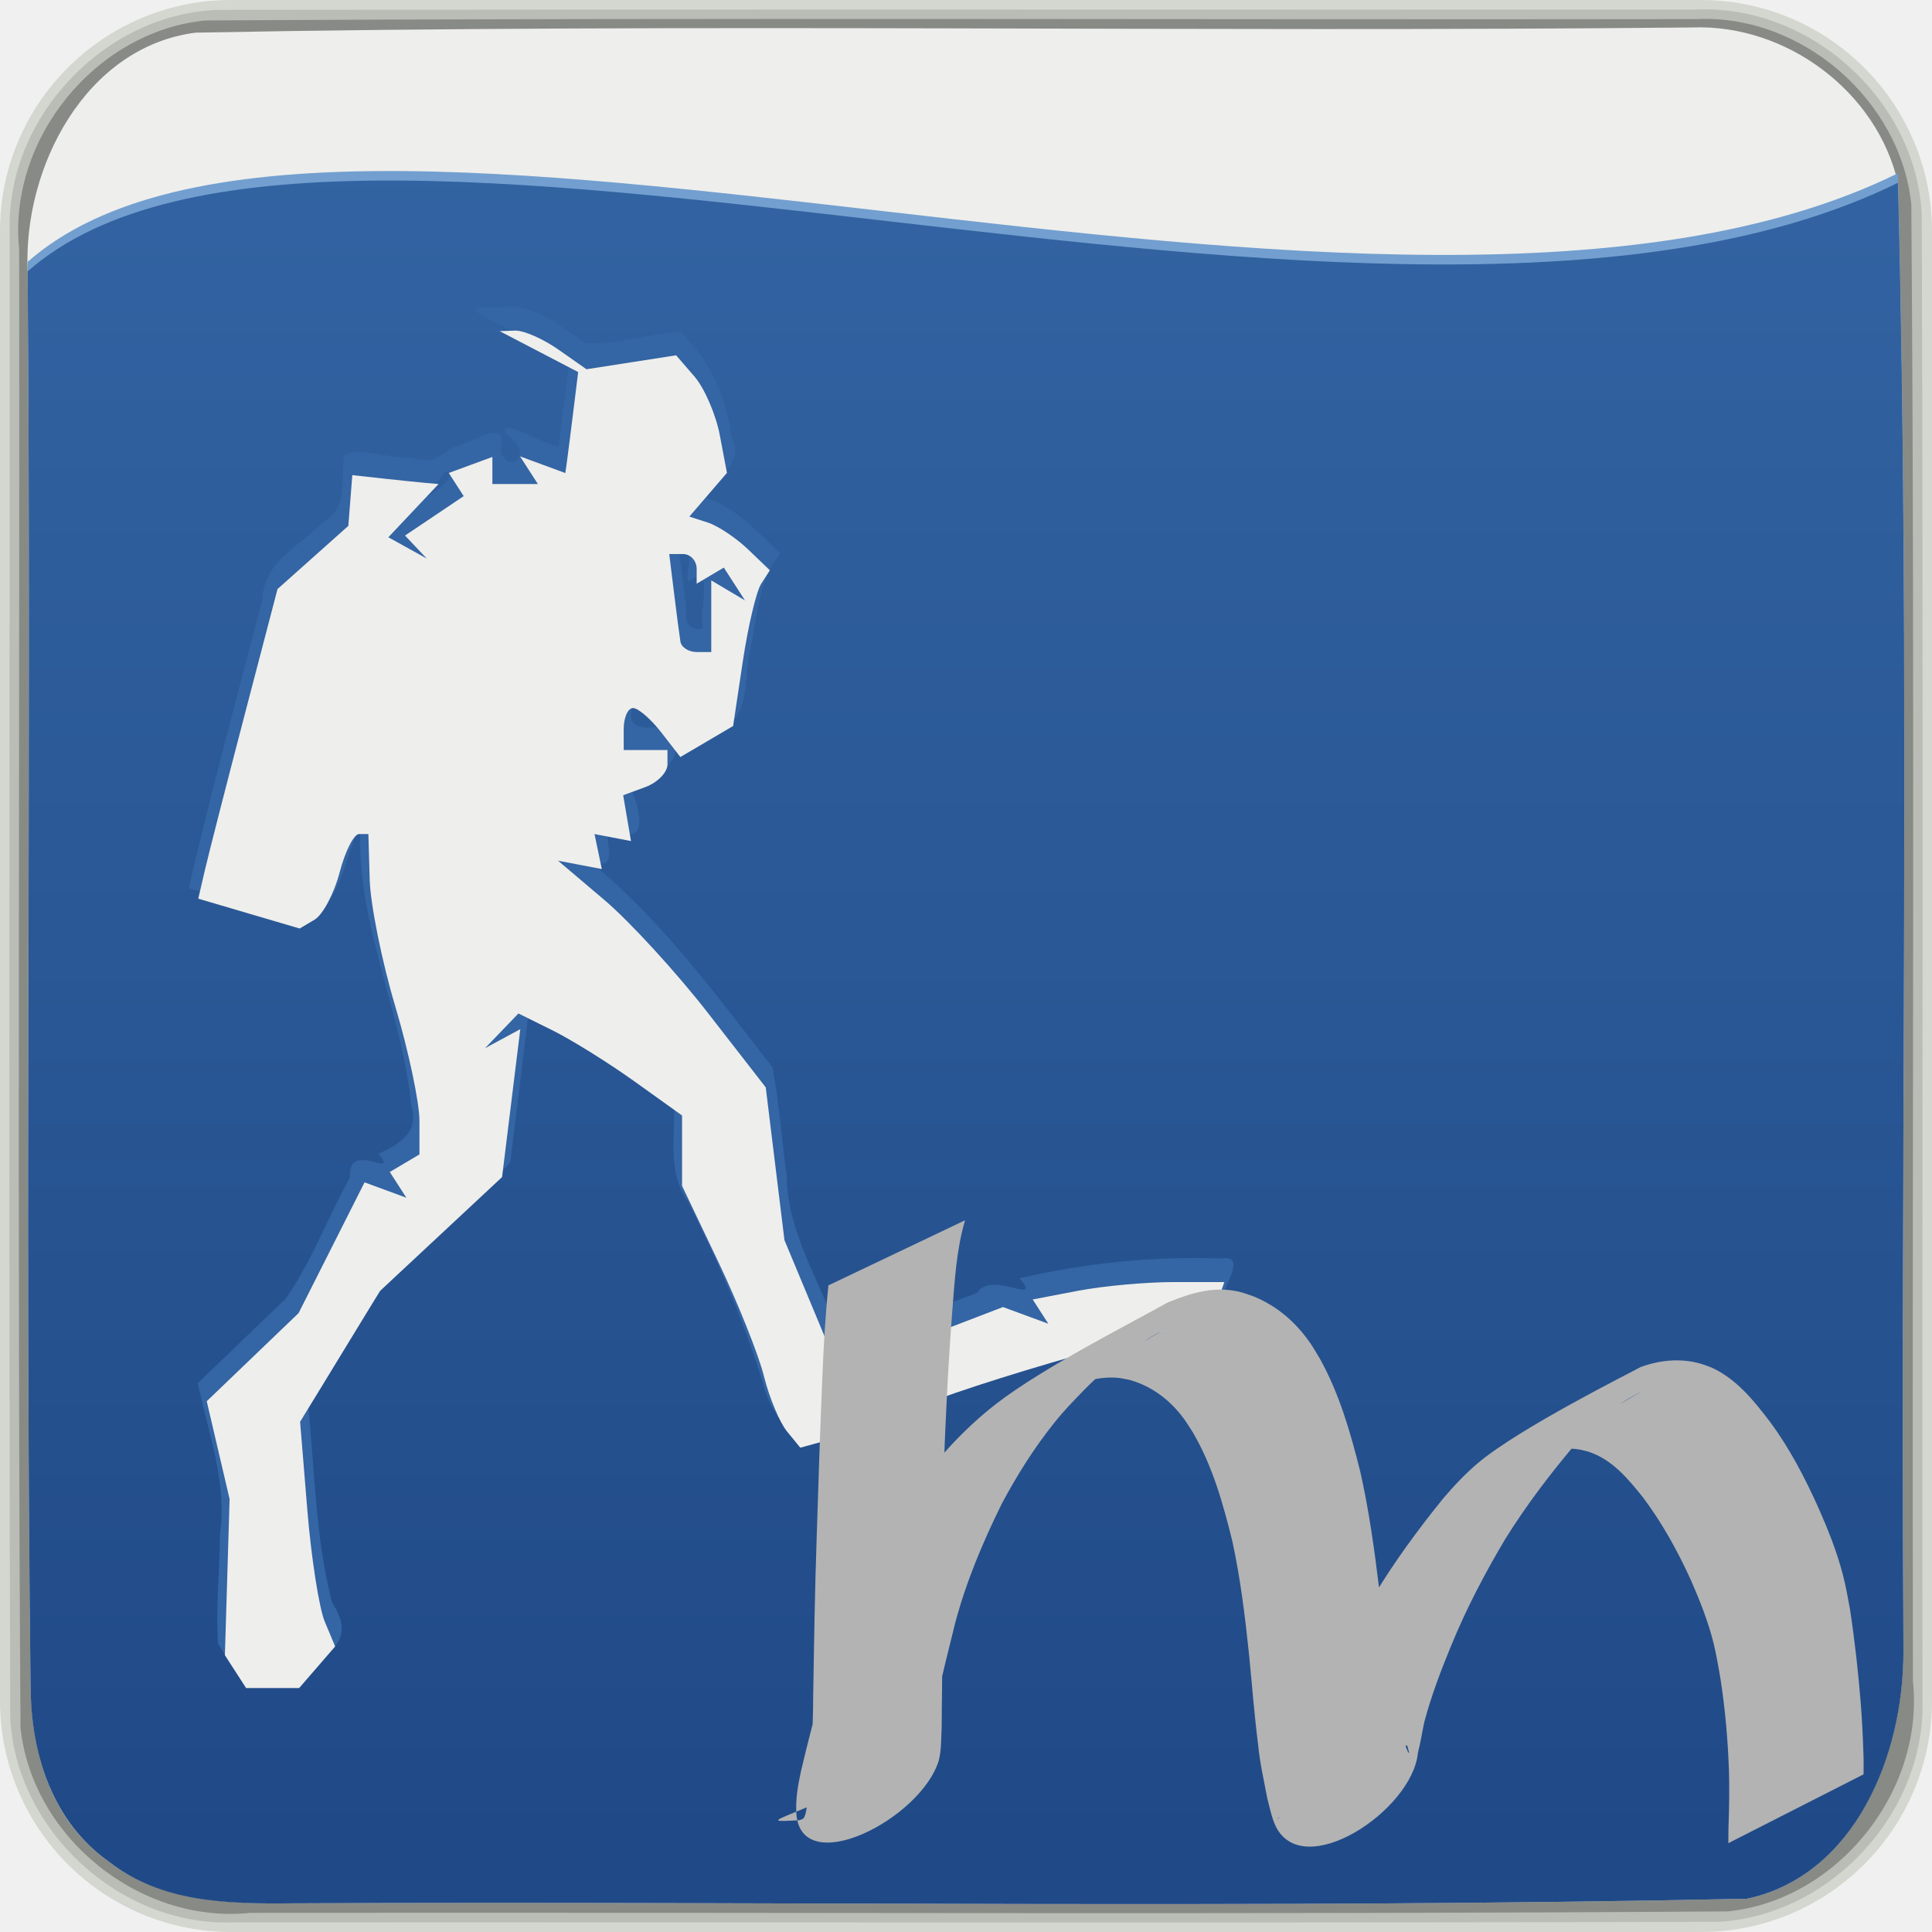
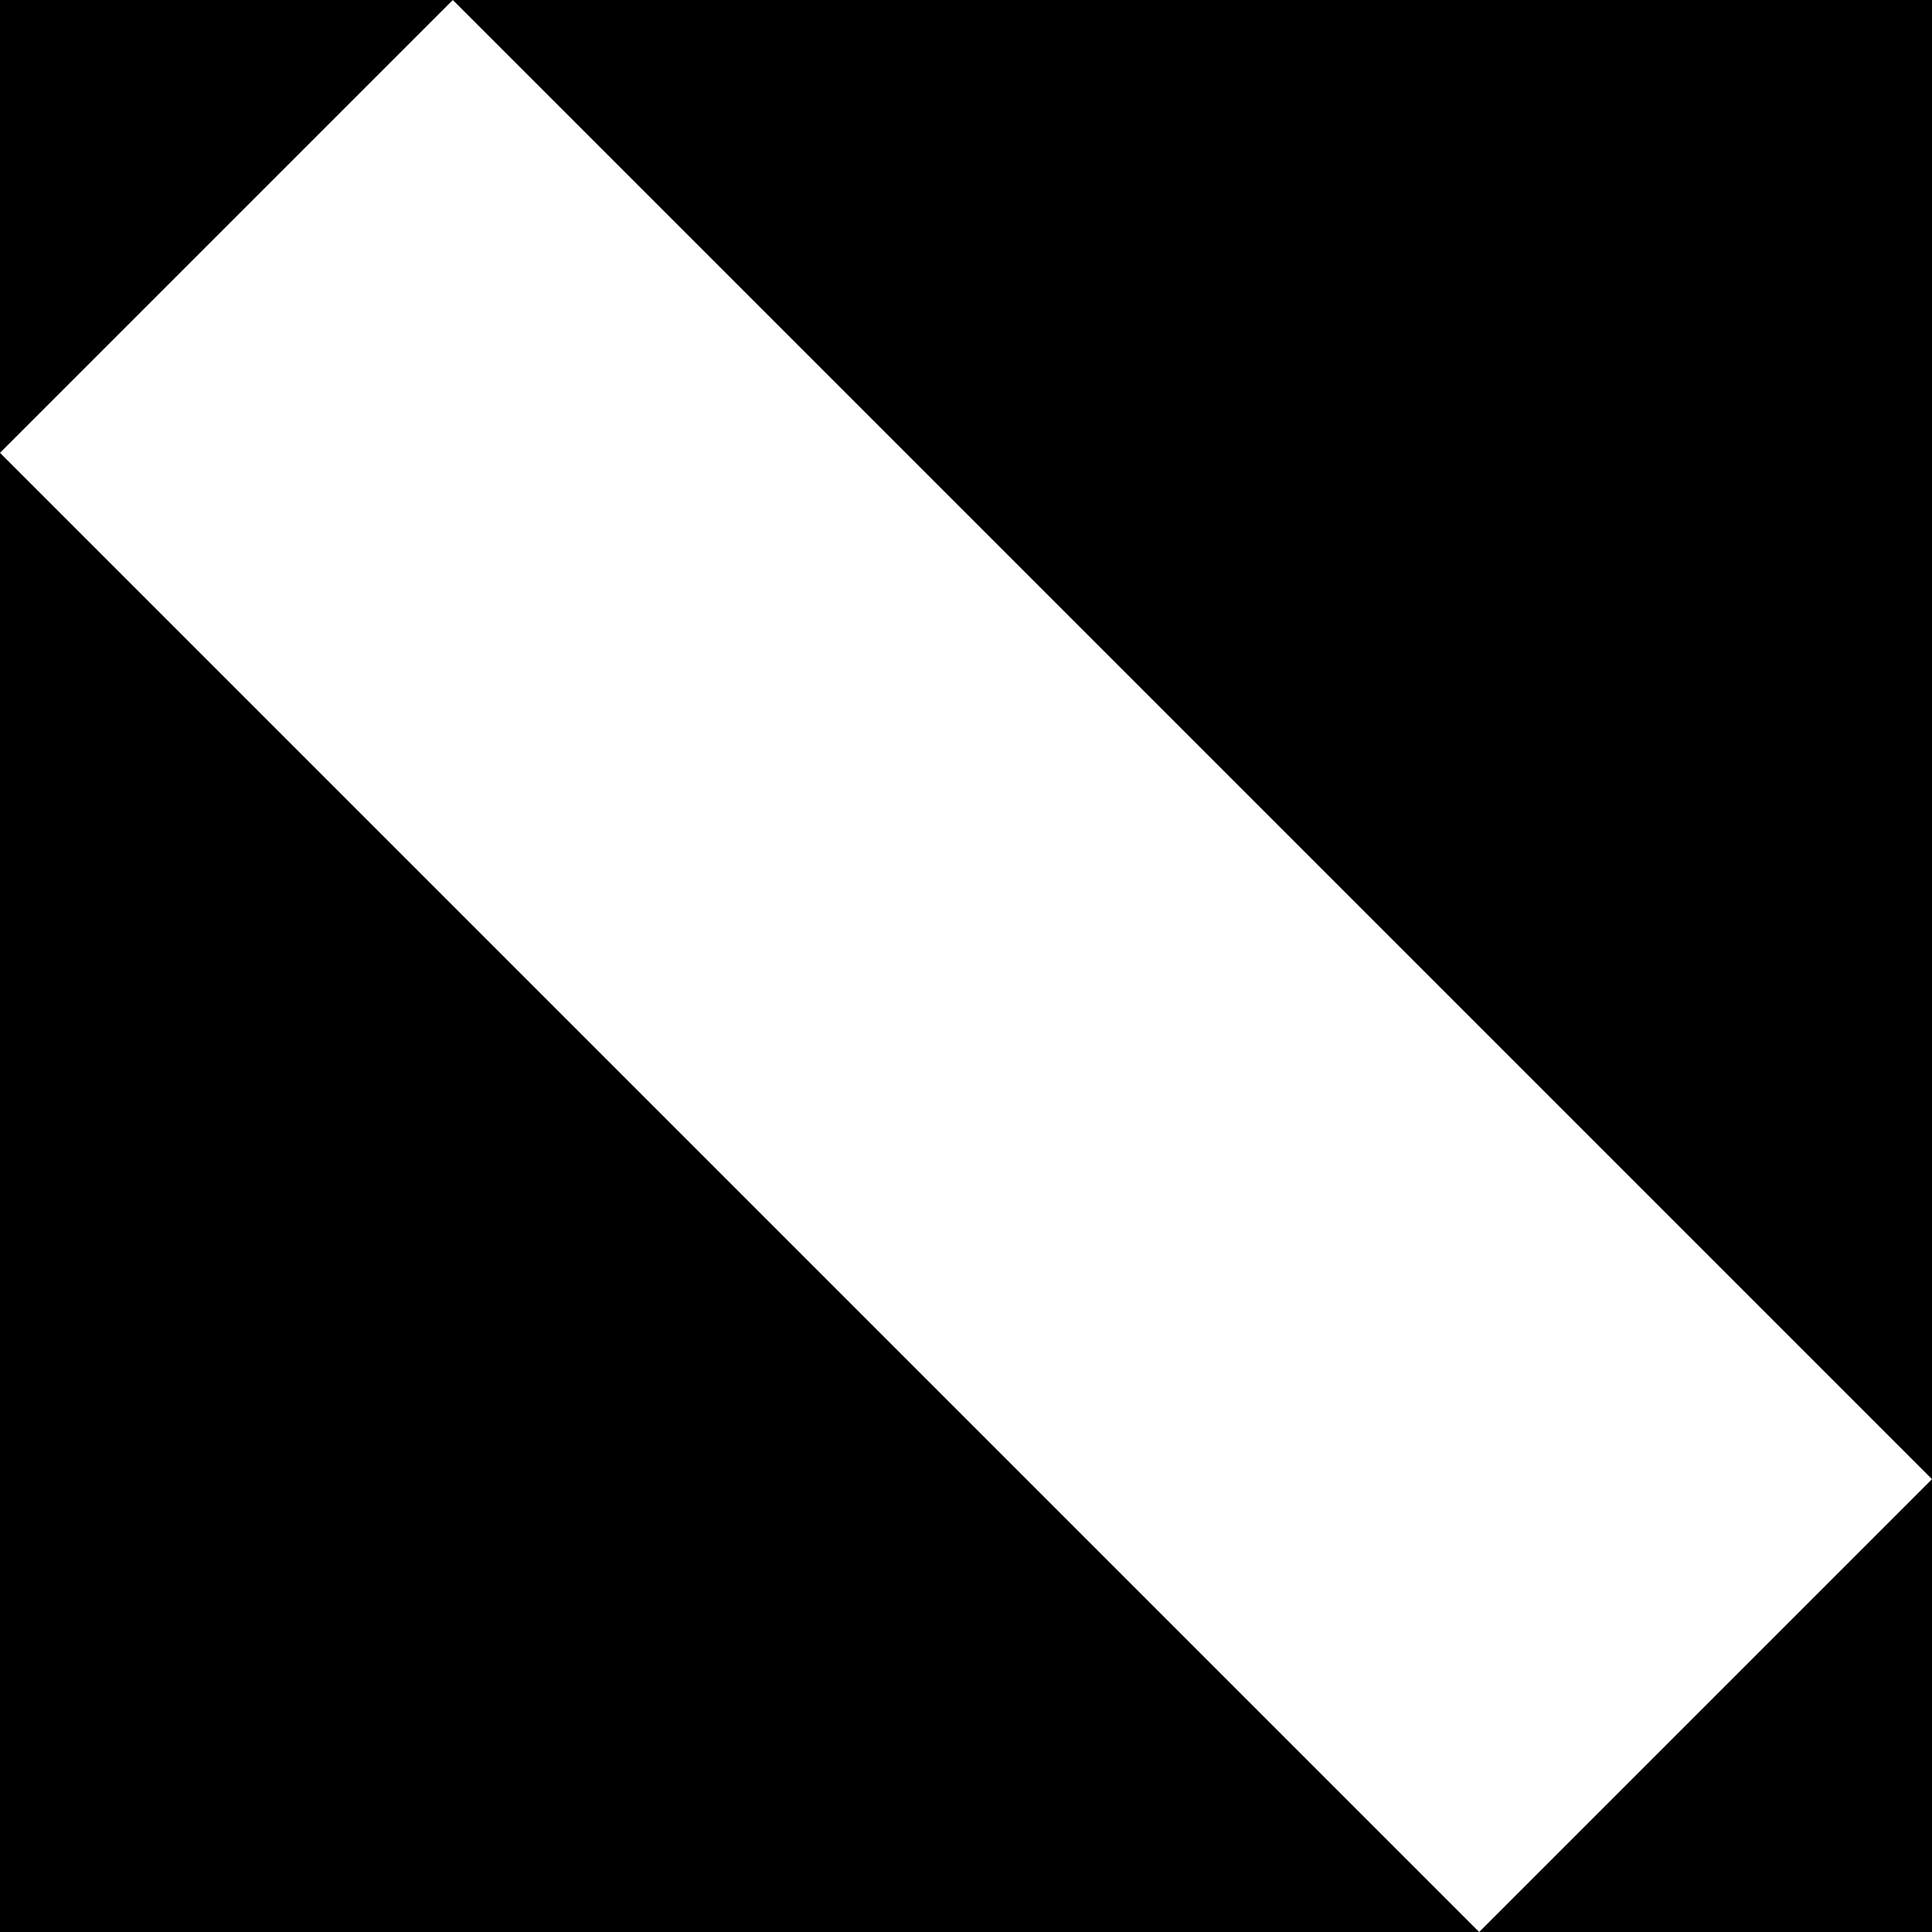
- <svg xmlns="http://www.w3.org/2000/svg" xmlns:xlink="http://www.w3.org/1999/xlink" width="405.714" height="405.714" id="svg3958" version="1.1">
-   <defs id="defs3960">
-     <linearGradient xlink:href="#linearGradient3974" id="linearGradient3136" gradientUnits="userSpaceOnUse" x1="-284.289" y1="258.565" x2="-284.289" y2="639.42" />
-     <linearGradient id="linearGradient3974">
-       <stop id="stop3976" offset="0" style="stop-color:#3465a4;stop-opacity:1;" />
-       <stop id="stop3978" offset="1" style="stop-color:#204a87;stop-opacity:1;" />
-     </linearGradient>
-   </defs>
-   <g id="layer1" transform="translate(-465.7143,-352.3622)">
-     <g id="g3120" transform="translate(494.5738,100)">
-       <g transform="translate(456.8548,0)" id="g3122">
-         <rect ry="48.571" rx="48.571" y="252.362" x="-485.714" height="405.714" width="405.714" id="rect3124" style="fill:#d3d7cf;fill-opacity:1;stroke:none" />
-         <path id="path3126" d="m -439.562,254.438 c -23.322,0.494 -44.193,21.633 -44.125,45.312 0.032,104.446 -0.22,208.905 0.125,313.344 1.172,23.653 23.039,43.66 46.406,42.969 104.082,-0.084 208.174,0.167 312.25,-0.125 23.42,-1.226 43.55,-22.804 42.906,-46.5 -0.105,-104.03 0.209,-208.072 -0.156,-312.094 -1.199,-24.033 -23.567,-44.12 -47.406,-42.969 -103.333,0.042 -206.67,-0.084 -310,0.062 z" style="fill:#babdb6;fill-opacity:1;stroke:none" />
-         <path id="path3128" d="m -129.5,256.375 c -104.361,0.162 -208.75,-0.337 -313.094,0.281 -23.009,2.293 -41.483,24.879 -39.094,48.094 0.131,103.467 -0.411,206.95 0.281,310.406 2.444,23.171 25.243,41.331 48.25,38.903 103.403,-0.171 206.833,0.411 310.219,-0.309 23.111,-2.324 41.379,-25.244 38.934,-48.312 -0.215,-103.372 0.442,-206.77 -0.341,-310.125 -2.24,-21.9 -23.026,-40.011 -45.156,-38.938 z" style="fill:#888a85;fill-opacity:1;stroke:none" />
-         <path id="path3138" d="m -130.281,258.125 c -104.774,1.065 -209.599,-0.921 -314.344,1.094 -23.108,2.951 -36.273,28.272 -35.281,50.125 0.814,99.153 -0.564,198.329 0.625,297.469 0.302,14.951 4.849,28.32 16.406,36.469 10.966,8.587 25.543,8.882 38.969,8.771 101.686,-0.471 203.391,1.168 305.063,-0.959 22.577,-4.85 32.842,-30.298 32.839,-52.031 -0.7,-102.762 1.457,-205.598 -1.151,-308.313 -4.41,-19.179 -23.46,-33.348 -43.125,-32.625 z" style="fill:#eeeeec;fill-opacity:1;stroke:none" />
-         <path id="path3917" d="m -479.906,307.344 c 0.814,99.153 -0.564,198.329 0.625,297.469 0.125,14.449 4.849,28.32 16.406,36.469 10.966,8.587 24.592,8.936 38.969,8.771 101.686,-0.471 203.391,1.168 305.063,-0.959 22.577,-4.85 32.929,-30.124 32.839,-52.031 -0.7,-102.762 1.457,-205.598 -1.151,-308.313 -106.308,52.329 -329.247,-37.131 -392.75,18.594 z" style="fill:#729fcf;fill-opacity:1;stroke:none" />
-         <path style="fill:url(#linearGradient3136);fill-opacity:1;stroke:none" d="m -479.906,309.344 c 0.814,99.153 -0.564,198.329 0.625,297.469 0.125,14.449 4.849,28.32 16.406,36.469 10.966,8.587 24.592,8.936 38.969,8.771 101.686,-0.471 203.391,1.168 305.063,-0.959 22.577,-4.85 32.929,-30.124 32.839,-52.031 -0.7,-102.762 1.457,-205.598 -1.151,-308.313 -106.308,52.329 -329.247,-37.131 -392.75,18.594 z" id="path3130" />
-       </g>
-     </g>
-     <g id="g3407" transform="matrix(0.983982,0,0,0.944198,-72.73244,19.21089)">
-       <path style="fill:#3465a4" d="m 653.764,421.272 c -9.481,-0.789 -3.618,1.932 1.536,4.513 4.127,2.882 10.666,4.512 13.335,8.141 -0.728,6.062 -1.501,12.206 -2.182,18.222 -3.246,-0.439 -13.947,-7.185 -11.094,-2.597 6.22,4.118 0.391,9.147 -1.322,3.578 1.992,-8.141 -6.087,-1.602 -10.283,-0.749 -3.713,2.392 -3.261,3.567 -9.431,2.22 -4.203,0.236 -10.763,-2.487 -13.598,-0.629 -0.937,5.339 1.043,12.057 -4.694,15.074 -4.814,5.253 -12.56,8.802 -12.761,16.793 -5.307,21.515 -11.006,42.937 -15.779,64.578 8.161,2.094 16.545,5.883 24.56,6.943 8.511,-3.376 8.256,-13.766 12.089,-20.585 -0.954,21.385 8.881,41.008 10.837,61.944 1.76,5.851 -2.28,8.477 -6.971,10.728 4.544,5.943 -6.764,-3.27 -6.09,5.235 -4.714,8.874 -8.164,18.651 -13.684,26.956 -6.269,6.269 -12.539,12.539 -18.808,18.808 2.263,11.173 6.316,22.183 4.715,33.731 -0.019,8.049 -0.893,16.339 -0.413,24.238 2.73,3.984 4.26,10.21 10.374,8.114 5.689,1.133 9.938,-0.807 12.7,-5.926 4.58,-3.161 3.926,-7.11 1.268,-11.391 -3.506,-14.136 -3.652,-28.796 -5.037,-43.266 6.331,-9.915 11.258,-20.929 18.483,-30.14 8.072,-8.215 17.118,-15.931 24.592,-24.453 1.33,-11.162 2.668,-22.323 3.948,-33.491 11.241,5.407 21.071,13.027 30.986,20.448 0.351,7.432 -1.542,15.354 3.066,21.858 6.555,13.633 12.377,27.639 16.484,42.21 1.336,4.153 3.948,7.667 6.78,10.946 12.018,-2.523 22.931,-8.061 34.226,-12.498 18.308,-6.488 37.074,-11.569 55.682,-17.127 0.136,-3.6 6.842,-12.072 0.354,-10.946 -14.427,-0.578 -28.804,1.036 -42.83,4.384 5.116,6.361 -6.069,-1.916 -9.046,3.252 -9.654,3.652 -19.356,8.568 -30,7.939 -3.922,-11.207 -10.546,-21.73 -10.633,-33.91 -1.115,-8.047 -1.56,-16.372 -3.09,-24.249 -12.244,-16.398 -23.968,-33.277 -39.726,-46.424 7.97,4.157 3.484,-4.123 4.856,-6.497 7.262,3.299 7.348,-0.869 5.46,-7.052 -2.049,-4.659 5.041,-3.529 6.892,-6.818 1.089,-1.057 1.896,-2.508 1.879,-4.057 3.761,0.348 8.593,-4.999 12.741,-6.729 2.942,-4.053 1.933,-10.727 3.297,-15.816 1.469,-7.122 1.593,-14.883 6.29,-20.83 -4.899,-4.79 -9.602,-10.543 -16.419,-12.552 2.881,-4.264 8.956,-7.68 5.998,-13.462 -1.063,-8.814 -4.616,-17.192 -11.09,-23.433 -6.628,0.636 -13.696,3.09 -20.062,2.644 -5.397,-3.787 -11.173,-9.184 -18.384,-7.872 z m -10.646,36.785 c 1.168,2.738 -11.484,9.411 -3.47,2.819 0.958,-0.278 2.748,-4.442 3.47,-2.819 z m 49.691,16.255 c 3.038,0.815 0.498,5.835 1.334,8.005 5.781,-5.152 2.047,6.829 3.104,10.183 -2.57,1.068 -4.162,-1.487 -3.542,-4.016 -0.541,-4.67 -1.175,-9.453 -1.712,-14.173 l 0.817,0 z m -10.238,34.471 c 2.078,1.515 3.706,3.562 5.201,5.636 -4.053,0.761 -6.971,-0.108 -5.555,-4.52 0.087,-0.378 0.159,-0.79 0.354,-1.116 z" id="path3132" />
-       <path style="fill:#eeeeec" d="m 605.393,728.279 -5.662,0 -2.26,-3.658 -2.261,-3.658 0.501,-17.36 0.501,-17.36 -2.44,-10.878 -2.44,-10.878 9.802,-9.802 9.802,-9.802 7.039,-14.54 7.039,-14.54 4.462,1.712 4.462,1.712 -1.769,-2.863 -1.77,-2.863 3.165,-1.956 3.165,-1.956 0,-7.449 c 0,-4.097 -2.326,-15.574 -5.169,-25.505 -2.843,-9.931 -5.295,-22.61 -5.449,-28.176 l -0.28,-10.12 -1.998,0 c -1.099,0 -2.962,3.839 -4.139,8.532 -1.178,4.692 -3.579,9.42 -5.336,10.506 l -3.195,1.974 -10.819,-3.32 -10.819,-3.32 1.428,-6.407 c 0.786,-3.524 4.591,-19.018 8.457,-34.431 l 7.029,-28.024 7.555,-7.024 7.555,-7.024 0.425,-5.643 0.425,-5.643 6.386,0.731 c 3.513,0.402 7.655,0.848 9.204,0.991 l 2.818,0.259 -5.356,5.918 -5.357,5.918 4.095,2.365 4.095,2.365 -2.316,-2.555 -2.316,-2.555 6.26,-4.385 6.259,-4.385 -1.591,-2.574 -1.591,-2.574 4.653,-1.785 4.653,-1.785 0,3.016 0,3.016 4.854,0 4.854,0 -1.902,-3.078 -1.903,-3.078 4.832,1.854 4.833,1.854 0.355,-2.668 c 0.196,-1.468 0.812,-6.521 1.37,-11.23 l 1.015,-8.561 -8.376,-4.548 -8.376,-4.548 3.297,-0.125 c 1.813,-0.069 5.981,1.838 9.261,4.237 l 5.965,4.361 9.566,-1.552 9.566,-1.552 3.905,4.705 c 2.147,2.588 4.588,8.472 5.423,13.076 l 1.518,8.371 -4.01,4.86 -4.011,4.86 3.947,1.329 c 2.171,0.731 6.038,3.418 8.592,5.972 l 4.644,4.644 -1.866,3.019 c -1.026,1.661 -2.791,9.453 -3.921,17.316 l -2.055,14.296 -5.631,3.451 -5.631,3.451 -4.053,-5.449 c -2.229,-2.997 -4.95,-5.449 -6.045,-5.449 -1.096,0 -1.992,2.102 -1.992,4.671 l 0,4.671 4.67,0 4.67,0 0,3.212 c 0,1.766 -2.127,4.028 -4.726,5.025 l -4.726,1.813 0.833,5.095 0.834,5.095 -3.892,-0.778 -3.892,-0.778 0.779,3.892 0.778,3.892 -4.67,-0.929 -4.67,-0.929 9.865,8.713 c 5.426,4.792 15.399,16.136 22.164,25.207 l 12.298,16.494 1.996,16.986 1.996,16.986 4.98,12.448 4.981,12.448 5.826,0 c 3.204,0 11.457,-2.253 18.338,-5.006 l 12.512,-5.006 4.839,1.857 4.838,1.857 -1.668,-2.699 -1.668,-2.699 9.68,-1.936 c 5.324,-1.065 14.525,-1.936 20.448,-1.936 l 10.769,0 -1.29,3.892 -1.29,3.892 -28.377,8.361 c -15.608,4.598 -31.453,10.007 -35.212,12.018 -3.759,2.012 -10.771,4.786 -15.58,6.166 l -8.745,2.508 -2.847,-3.628 c -1.565,-1.996 -3.777,-7.519 -4.913,-12.274 -1.137,-4.755 -5.533,-16.225 -9.771,-25.489 l -7.704,-16.843 0,-7.825 0,-7.825 -10.12,-7.552 c -5.566,-4.154 -13.423,-9.259 -17.46,-11.345 l -7.34,-3.793 -3.558,3.859 -3.558,3.859 3.757,-2.114 3.757,-2.114 -1.944,16.448 -1.944,16.448 -13.027,12.667 -13.026,12.667 -8.526,14.547 -8.525,14.547 1.53,19.492 c 0.842,10.721 2.525,21.962 3.74,24.981 l 2.21,5.489 -3.843,4.631 -3.843,4.631 z m 90.497,-230.419 3.114,0 0,-7.968 0,-7.968 3.595,2.222 3.595,2.222 -2.253,-3.646 -2.253,-3.646 -2.899,1.791 -2.899,1.791 0,-3.298 c 0,-1.814 -1.317,-3.298 -2.927,-3.298 l -2.927,0 1.015,8.563 c 0.559,4.71 1.175,9.614 1.37,10.898 0.196,1.284 1.757,2.335 3.469,2.335 z" id="path3134" />
-     </g>
-     <path style="fill:#b3b3b3" id="path3380" d="m 668.378,608.609 c -1.816,6.114 -2.171,12.588 -2.674,18.917 -0.884,11.439 -1.433,22.903 -1.851,34.368 -0.34,11.042 -0.369,22.09 -0.306,33.137 0.119,6.706 -0.054,13.411 -0.088,20.117 -0.12,2.288 -0.033,4.645 -0.594,6.884 -3.745,12.358 -28.775,25.049 -29.91,11.311 -0.212,-3.104 0.329,-6.129 0.988,-9.146 1.385,-5.918 2.94,-11.794 4.536,-17.658 2.47,-8.955 6.033,-17.55 10.01,-25.927 3.844,-7.452 8.278,-14.646 13.678,-21.083 1.011,-1.205 2.09,-2.35 3.136,-3.525 2.976,-3.2 6.175,-6.187 9.632,-8.863 10.001,-7.74 29.525,-17.582 35.941,-21.24 4.935,-1.995 9.688,-3.519 15.04,-2.283 0.959,0.221 1.876,0.594 2.815,0.891 5.072,2.012 9.094,5.478 12.168,9.954 0.703,1.024 1.307,2.114 1.96,3.171 4.127,7.406 6.464,15.591 8.508,23.766 1.798,7.991 2.934,16.098 3.924,24.221 0.645,6.248 1.311,12.492 2.241,18.704 0.48,3.575 1.324,7.077 2.165,10.578 0.529,1.712 0.856,3.51 1.599,5.148 0.084,0.138 0.111,0.332 0.25,0.414 0.074,0.043 0.05,-0.177 0.018,-0.256 -0.174,-0.443 -0.201,-1.499 -0.625,-1.283 -9.05,5.147 -18.1,10.294 -27.15,15.441 0.546,-0.203 0.302,-0.058 0.733,-0.43 0.856,-2.029 1.362,-4.188 1.889,-6.321 1.561,-5.693 3.733,-11.192 6.002,-16.633 3.324,-7.964 7.27,-15.631 11.564,-23.109 4.387,-7.331 9.447,-14.232 14.821,-20.864 2.259,-2.649 4.651,-5.2 7.319,-7.444 8.779,-7.384 32.253,-19.067 34.106,-20.119 4.113,-1.5 8.411,-1.92 12.656,-0.706 0.78,0.223 1.529,0.544 2.293,0.816 5.226,2.412 8.83,6.909 12.234,11.379 4.14,5.589 7.343,11.773 10.188,18.098 2.013,4.551 3.874,9.193 5.118,14.02 0.677,2.625 0.985,4.522 1.482,7.18 1.013,6.57 1.736,13.177 2.275,19.802 0.265,3.385 0.435,6.775 0.545,10.168 0.077,1.587 0.045,3.174 0.047,4.761 0,0 -28.397,14.458 -28.397,14.458 l 0,0 c 0.012,-1.603 0.001,-3.205 0.08,-4.807 0.094,-3.425 0.15,-6.851 0.052,-10.277 -0.231,-6.569 -0.794,-13.118 -1.816,-19.615 -0.388,-2.185 -0.812,-4.768 -1.331,-6.929 -1.131,-4.703 -2.924,-9.214 -4.861,-13.634 -2.774,-6.085 -6.015,-11.977 -10.04,-17.335 -3.156,-3.941 -6.472,-7.97 -11.439,-9.605 -0.678,-0.16 -1.345,-0.371 -2.033,-0.481 -3.957,-0.63 -7.826,0.436 -11.379,2.136 8.053,-4.697 16.119,-9.374 24.16,-14.091 0.861,-0.505 -1.764,0.938 -2.618,1.454 -0.9,0.543 -1.791,1.105 -2.643,1.721 -2.83,2.047 -5.32,4.519 -7.724,7.037 -5.535,6.471 -10.704,13.261 -15.221,20.487 -4.328,7.268 -8.259,14.762 -11.456,22.603 -2.143,5.191 -4.124,10.428 -5.574,15.861 -0.469,2.17 -0.789,4.357 -1.35,6.504 -1.132,12.117 -24.246,27.388 -29.939,15.254 -0.831,-1.869 -1.215,-3.873 -1.722,-5.847 -0.677,-3.653 -1.533,-7.277 -1.877,-10.986 -0.811,-6.302 -1.288,-12.643 -1.912,-18.965 -0.841,-8.038 -1.807,-16.066 -3.536,-23.973 -1.939,-7.85 -4.152,-15.732 -8.267,-22.763 -0.624,-0.951 -1.201,-1.935 -1.873,-2.853 -2.845,-3.882 -6.607,-6.771 -11.249,-8.138 -0.846,-0.156 -1.682,-0.381 -2.537,-0.468 -4.827,-0.488 -9.471,1.497 -13.735,3.496 7.738,-4.516 15.483,-9.019 23.213,-13.549 1.097,-0.643 -2.233,1.221 -3.316,1.889 -1.147,0.708 -2.266,1.461 -3.369,2.236 -3.581,2.515 -6.911,5.348 -9.983,8.466 -2.661,2.781 -3.946,4.001 -6.364,7.025 -4.176,5.224 -7.735,10.907 -10.887,16.796 -3.989,8.099 -7.523,16.437 -9.836,25.186 -1.429,5.752 -2.875,11.499 -4.106,17.298 -0.564,2.711 -1.178,5.385 -0.899,8.171 0.008,0.612 0.02,1.263 -0.028,1.265 -0.079,0.003 -0.068,-0.228 -0.138,-0.192 -28.712,14.925 -38.575,15.388 -27.624,14.811 0.275,-0.079 0.747,-0.175 0.947,-0.406 0.759,-0.877 0.769,-3.856 1.059,-4.937 0.481,-6.809 0.969,-13.627 0.985,-20.456 0.175,-11.152 0.351,-22.304 0.731,-33.451 0.367,-11.379 0.715,-22.76 1.211,-34.135 0.264,-6.322 0.604,-12.647 1.264,-18.941 0,0 28.697,-13.672 28.697,-13.672 z" />
-   </g>
+ <svg xmlns="http://www.w3.org/2000/svg" viewBox="0 0 512 512" width="512" height="512">
+   <rect width="100%" height="100%" fill="#000" />
+   <polygon points="0,120 120,0 512,392 392,512" fill="#fff" />
</svg>
